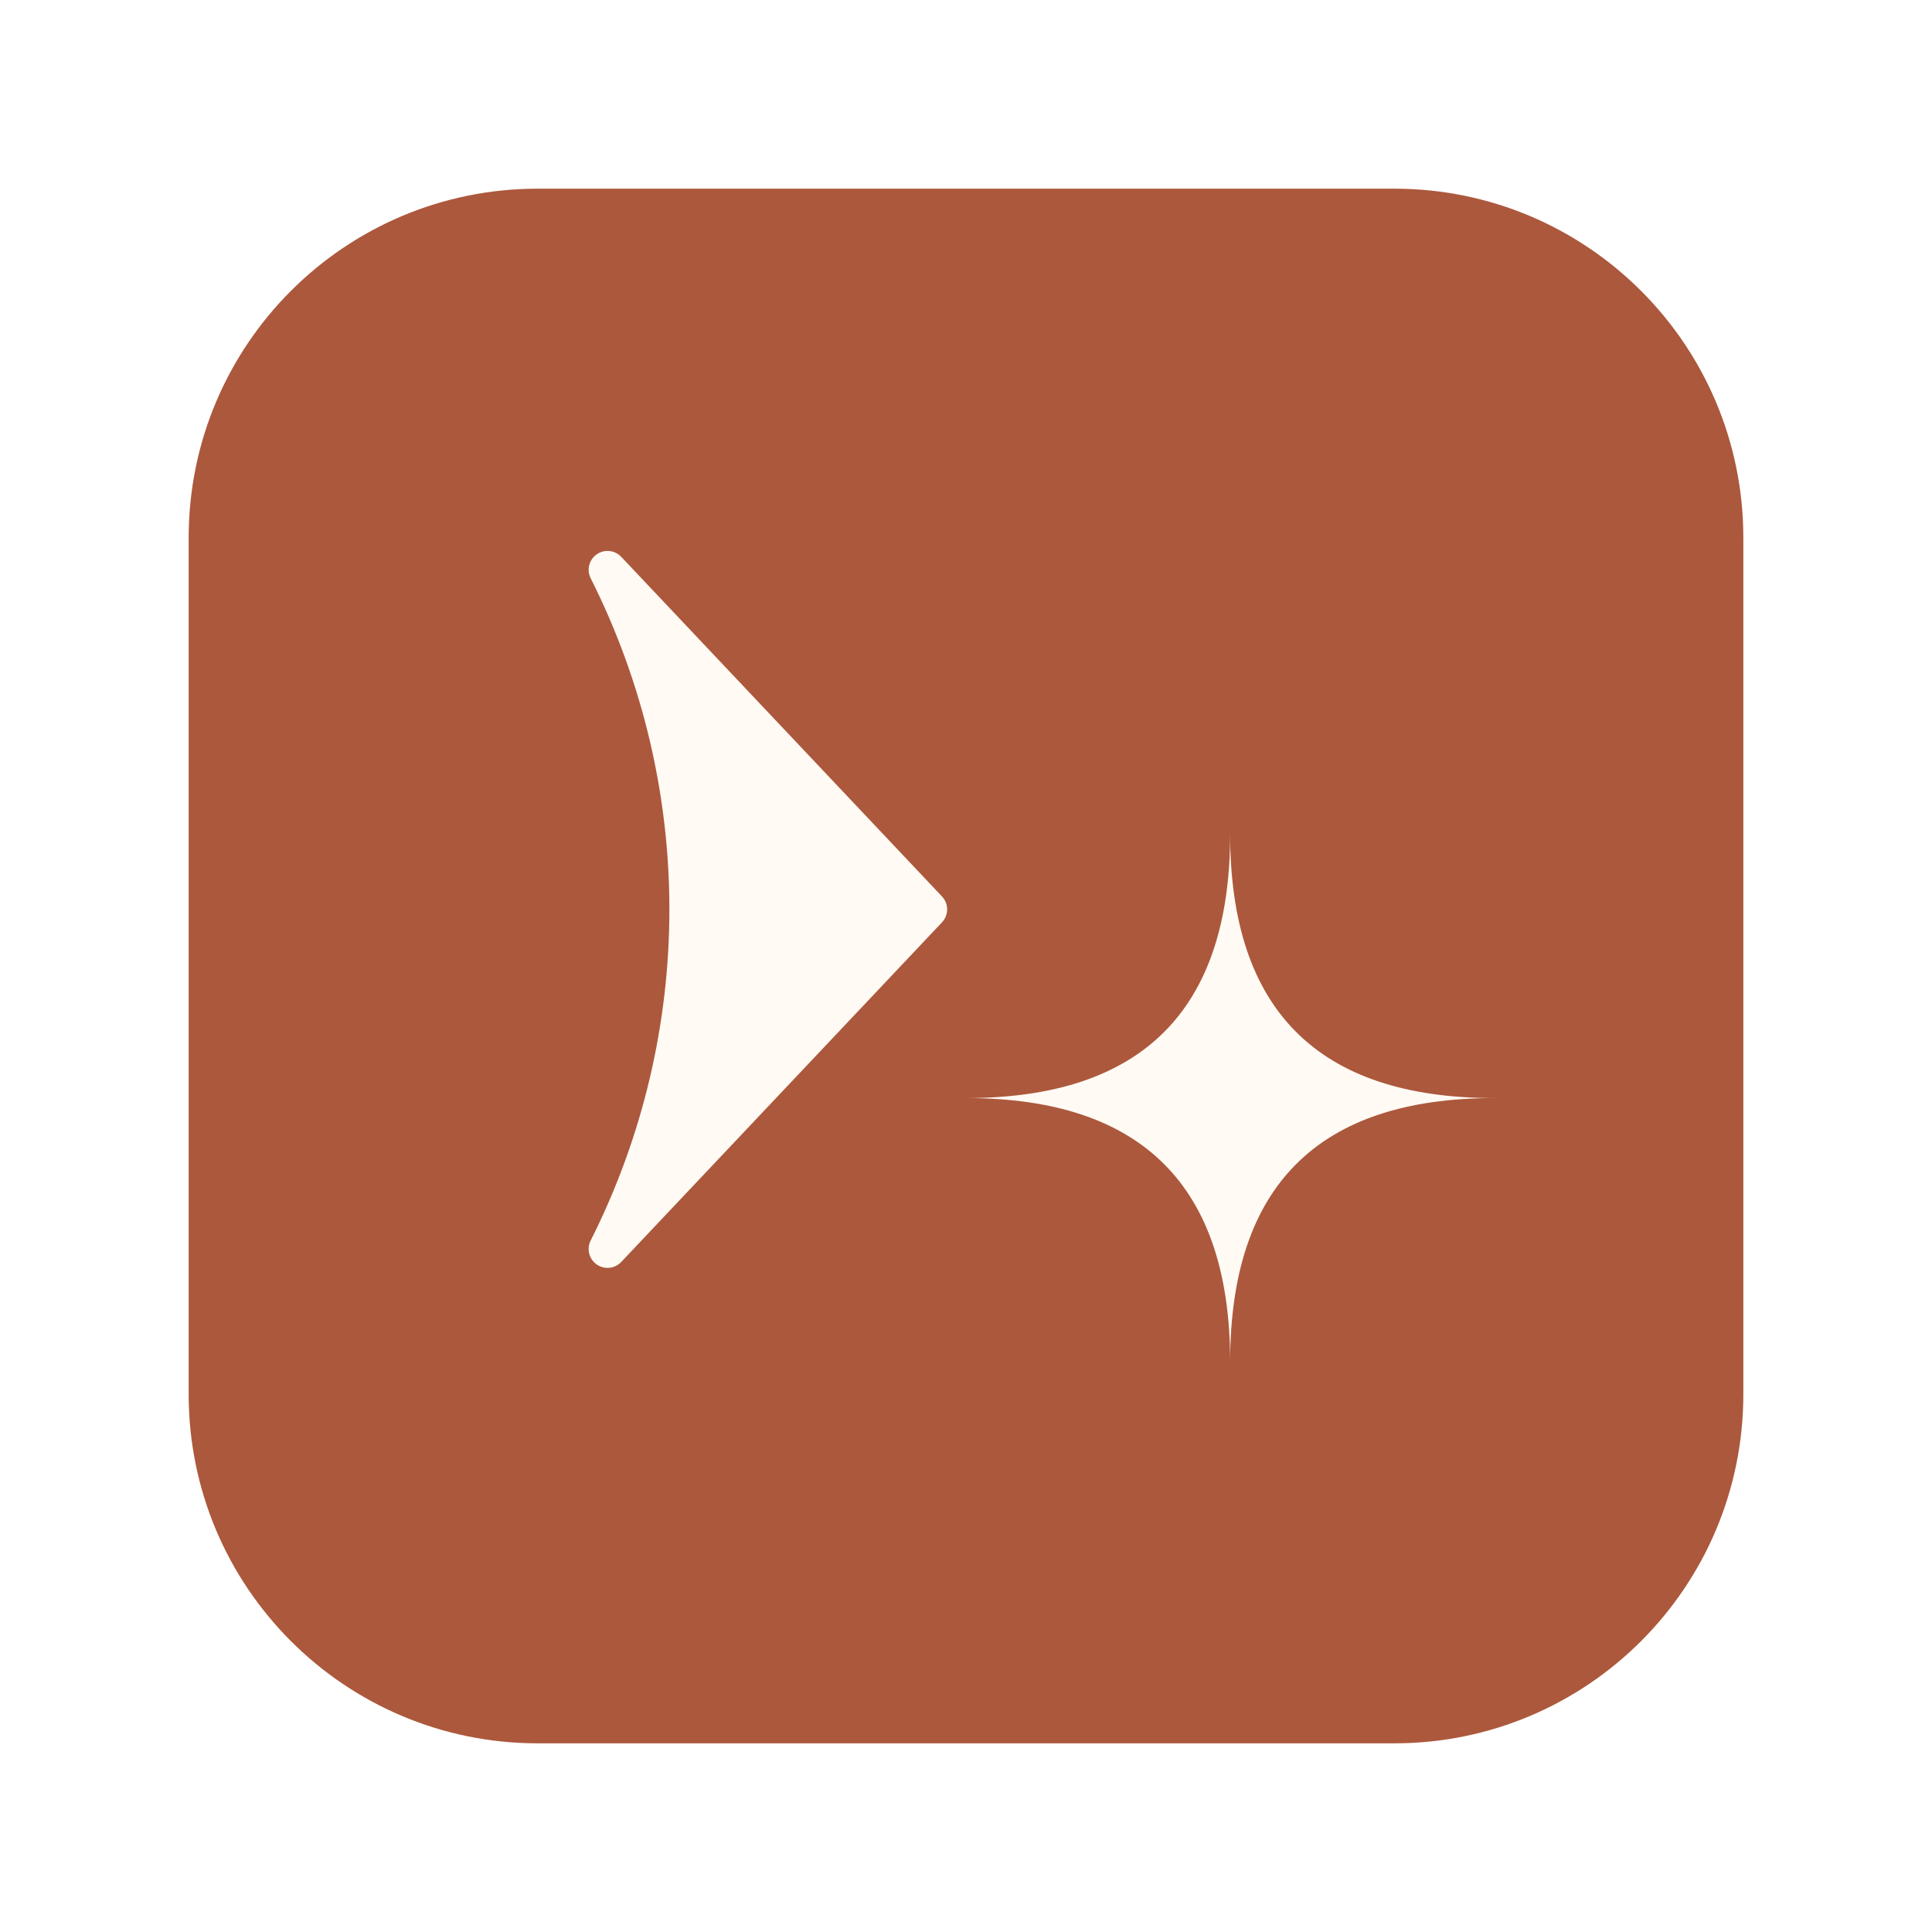
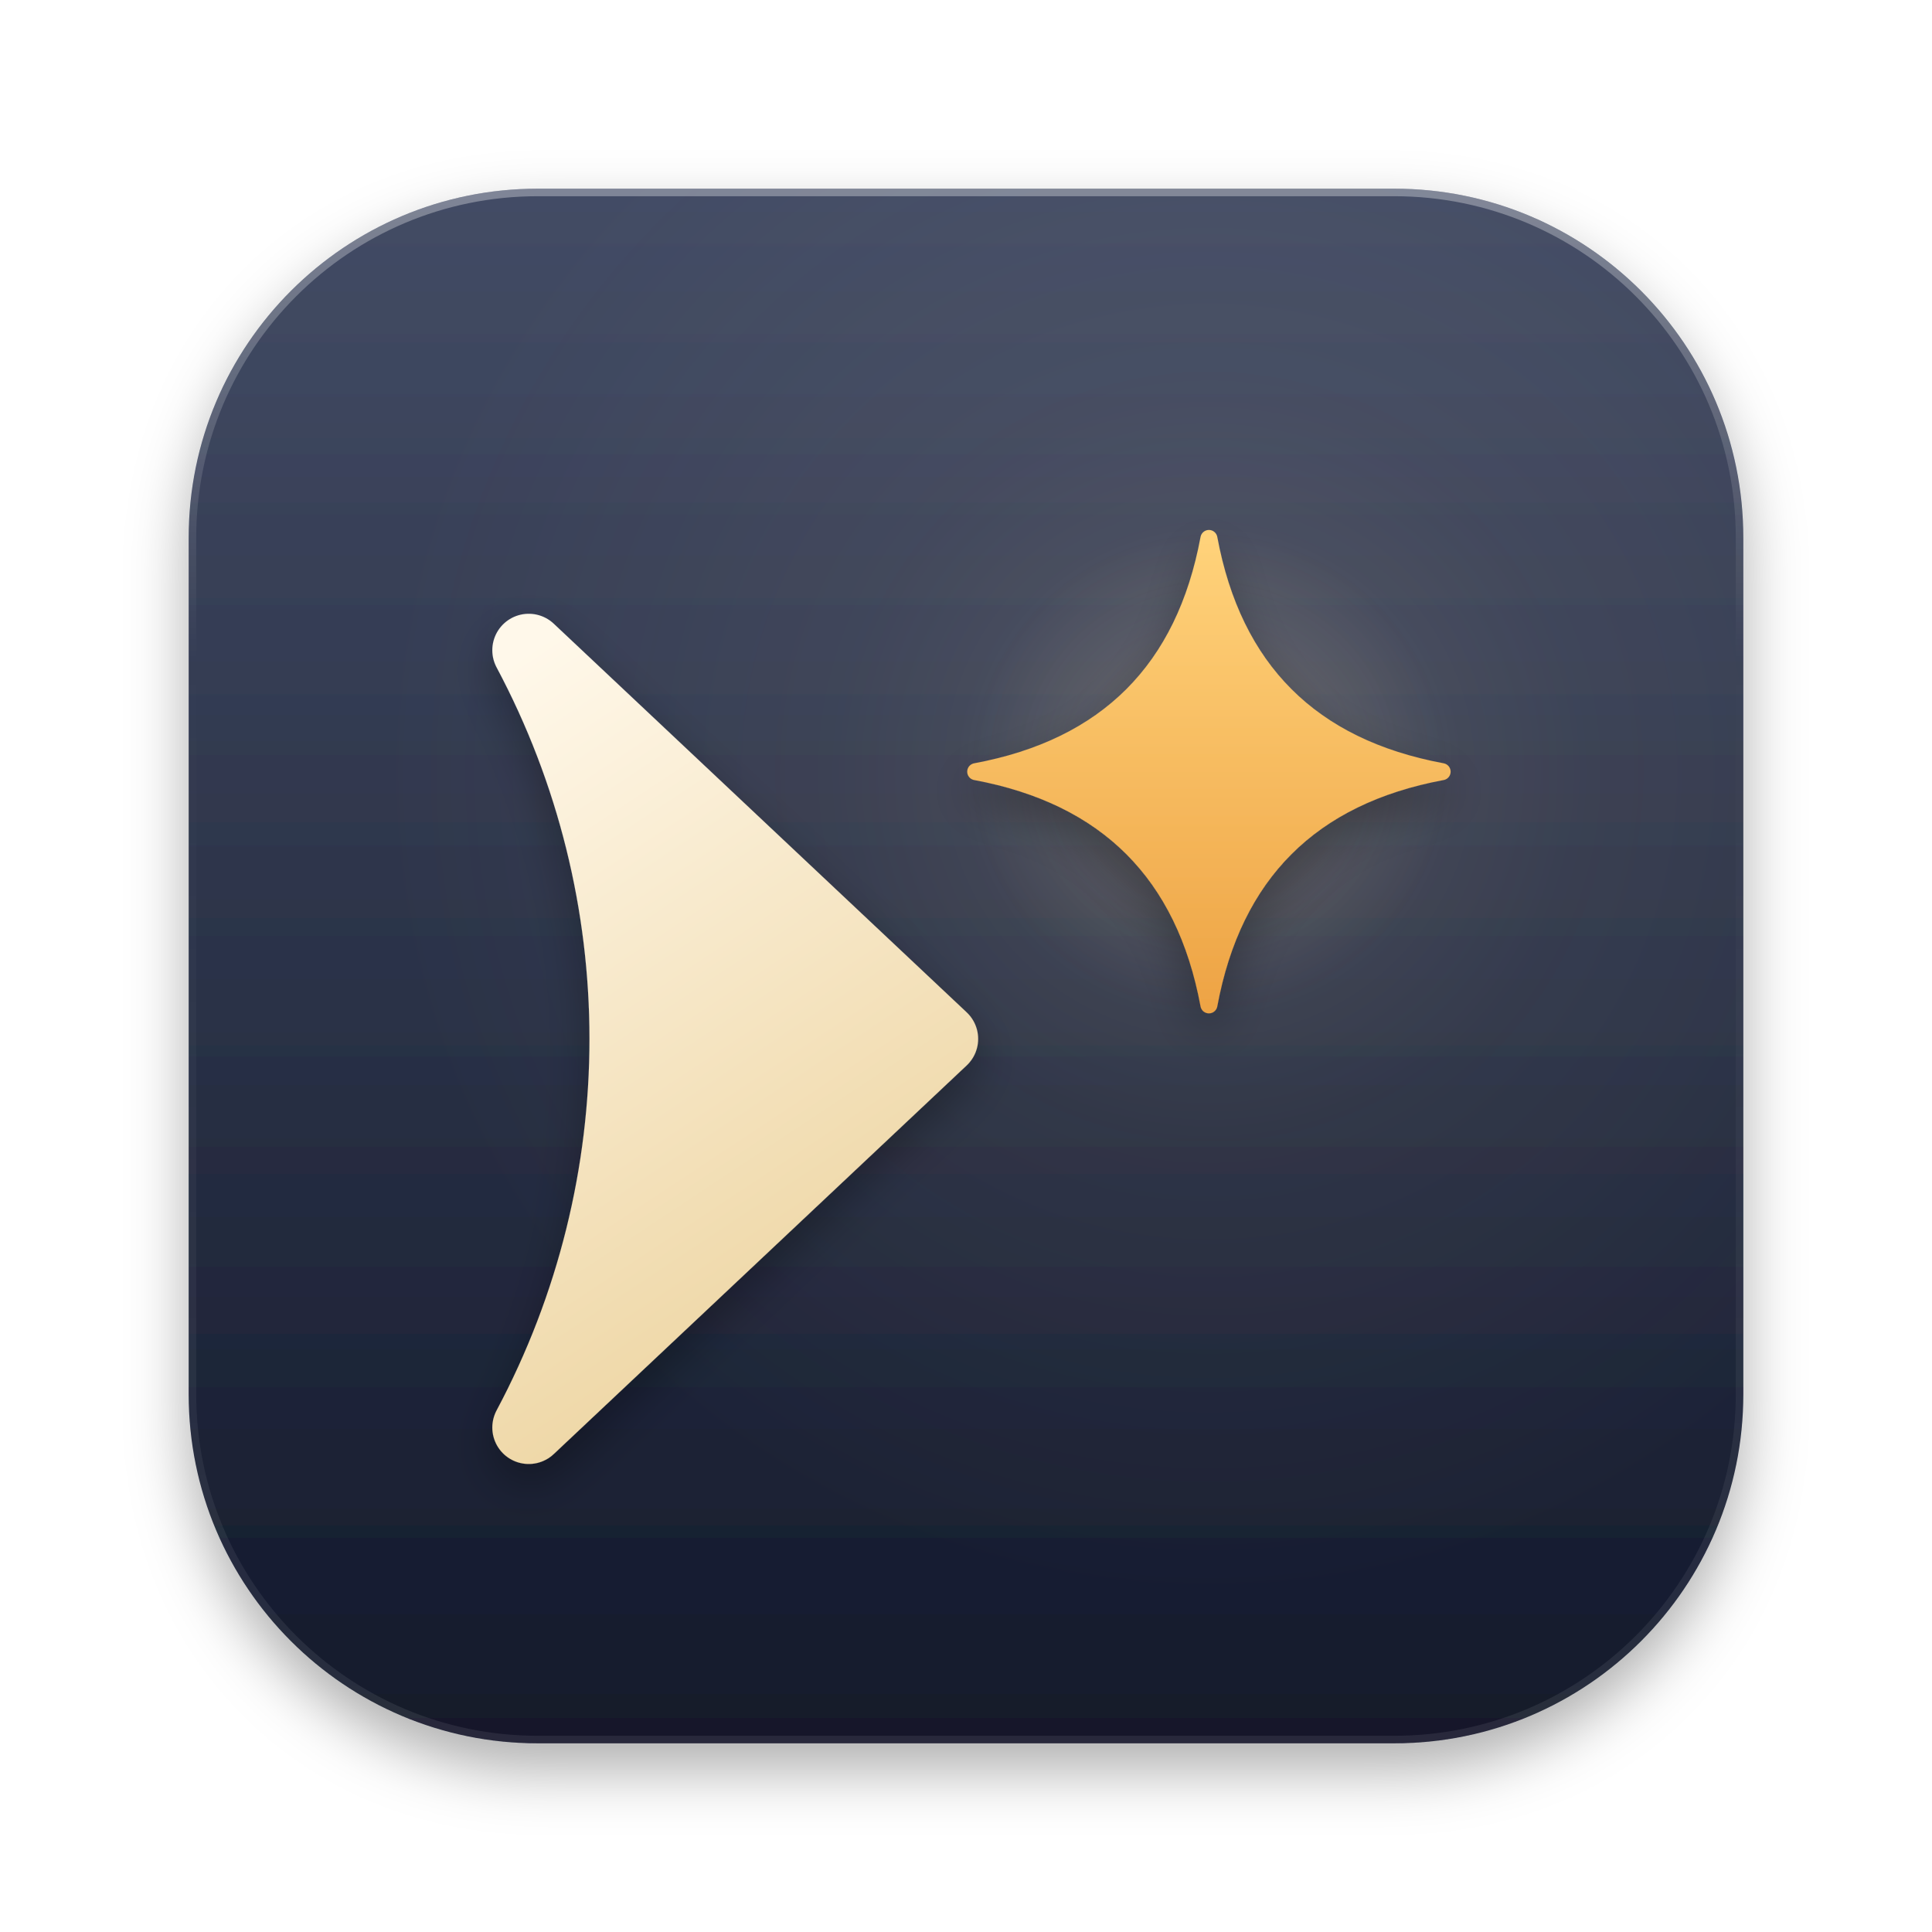
<svg xmlns="http://www.w3.org/2000/svg" width="1024" height="1024" viewBox="0 0 1024 1024">
-   <rect x="100" y="100" width="824" height="824" rx="185" fill="#AC583C" />
-   <g transform="translate(192 192) scale(10)" fill="#FFFAF4">
-     <g transform="translate(1 -3)">
-       <path d="M12 14 L29 32 L12 50 A40 40 0 0 0 12 14 Z" stroke="#FFFAF4" stroke-width="2" stroke-linejoin="round" />
-       <path d="M45 28 Q45 42 59 42 Q45 42 45 56 Q45 42 31 42 Q45 42 45 28 Z" />
+   <defs>
+     <linearGradient id="tile" x1="0" y1="0" x2="0" y2="1">
+       <stop offset="0" stop-color="#434c65" />
+       <stop offset="1" stop-color="#13192b" />
+     </linearGradient>
+     <linearGradient id="rim" x1="0" y1="0" x2="0" y2="1">
+       <stop offset="0" stop-color="#fff" stop-opacity="0.32" />
+       <stop offset="0.3" stop-color="#fff" stop-opacity="0" />
+       <stop offset="1" stop-color="#fff" stop-opacity="0.08" />
+     </linearGradient>
+     <radialGradient id="glow" gradientUnits="userSpaceOnUse" cx="641" cy="409" r="440">
+       <stop offset="0" stop-color="#ffe6b8" stop-opacity="0.15" />
+       <stop offset="0.45" stop-color="#ffe6b8" stop-opacity="0.052" />
+       <stop offset="1" stop-color="#ffe6b8" stop-opacity="0" />
+     </radialGradient>
+     <radialGradient id="bloom" gradientUnits="userSpaceOnUse" cx="641" cy="409" r="130">
+       <stop offset="0" stop-color="#ffe6b8" stop-opacity="0.18" />
+       <stop offset="1" stop-color="#ffe6b8" stop-opacity="0" />
+     </radialGradient>
+     <linearGradient id="prompt" x1="0" y1="0" x2="0.35" y2="1">
+       <stop offset="0" stop-color="#fff8ea" />
+       <stop offset="1" stop-color="#eed6a4" />
+     </linearGradient>
+     <linearGradient id="star" x1="0" y1="0" x2="0" y2="1">
+       <stop offset="0" stop-color="#ffd27a" />
+       <stop offset="1" stop-color="#eea445" />
+     </linearGradient>
+     <filter id="tile-shadow" x="-20%" y="-20%" width="140%" height="150%">
+       <feDropShadow dx="0" dy="14" stdDeviation="16" flood-color="#000" flood-opacity="0.32" />
+     </filter>
+     <filter id="glyph-shadow" x="-30%" y="-30%" width="160%" height="170%">
+       <feDropShadow dx="0" dy="10" stdDeviation="12" flood-color="#000" flood-opacity="0.3" />
+     </filter>
+     <clipPath id="tile-clip">
+       <rect x="100" y="100" width="824" height="824" rx="185" />
+     </clipPath>
+   </defs>
+   <rect x="100" y="100" width="824" height="824" rx="185" fill="url(#tile)" filter="url(#tile-shadow)" />
+   <g clip-path="url(#tile-clip)">
+     <rect x="100" y="100" width="824" height="824" fill="url(#glow)" />
+     <rect x="100" y="100" width="824" height="824" fill="url(#bloom)" />
+   </g>
+   <rect x="102" y="102" width="820" height="820" rx="183" fill="none" stroke="url(#rim)" stroke-width="4" />
+   <g filter="url(#glyph-shadow)">
+     <g transform="translate(100 100) scale(12.875) translate(-1 2)">
+       <path d="M15 17 L32 33 L15 49 A34 34 0 0 0 15 17 Z" fill="url(#prompt)" stroke="url(#prompt)" stroke-width="3" stroke-linejoin="round" />
+       <path d="M43 12.4 Q44.5 20.5 52.6 22 Q44.5 23.5 43 31.6 Q41.5 23.5 33.4 22 Q41.5 20.5 43 12.4 Z" fill="url(#star)" stroke="url(#star)" stroke-width="0.7" stroke-linejoin="round" />
    </g>
  </g>
</svg>
